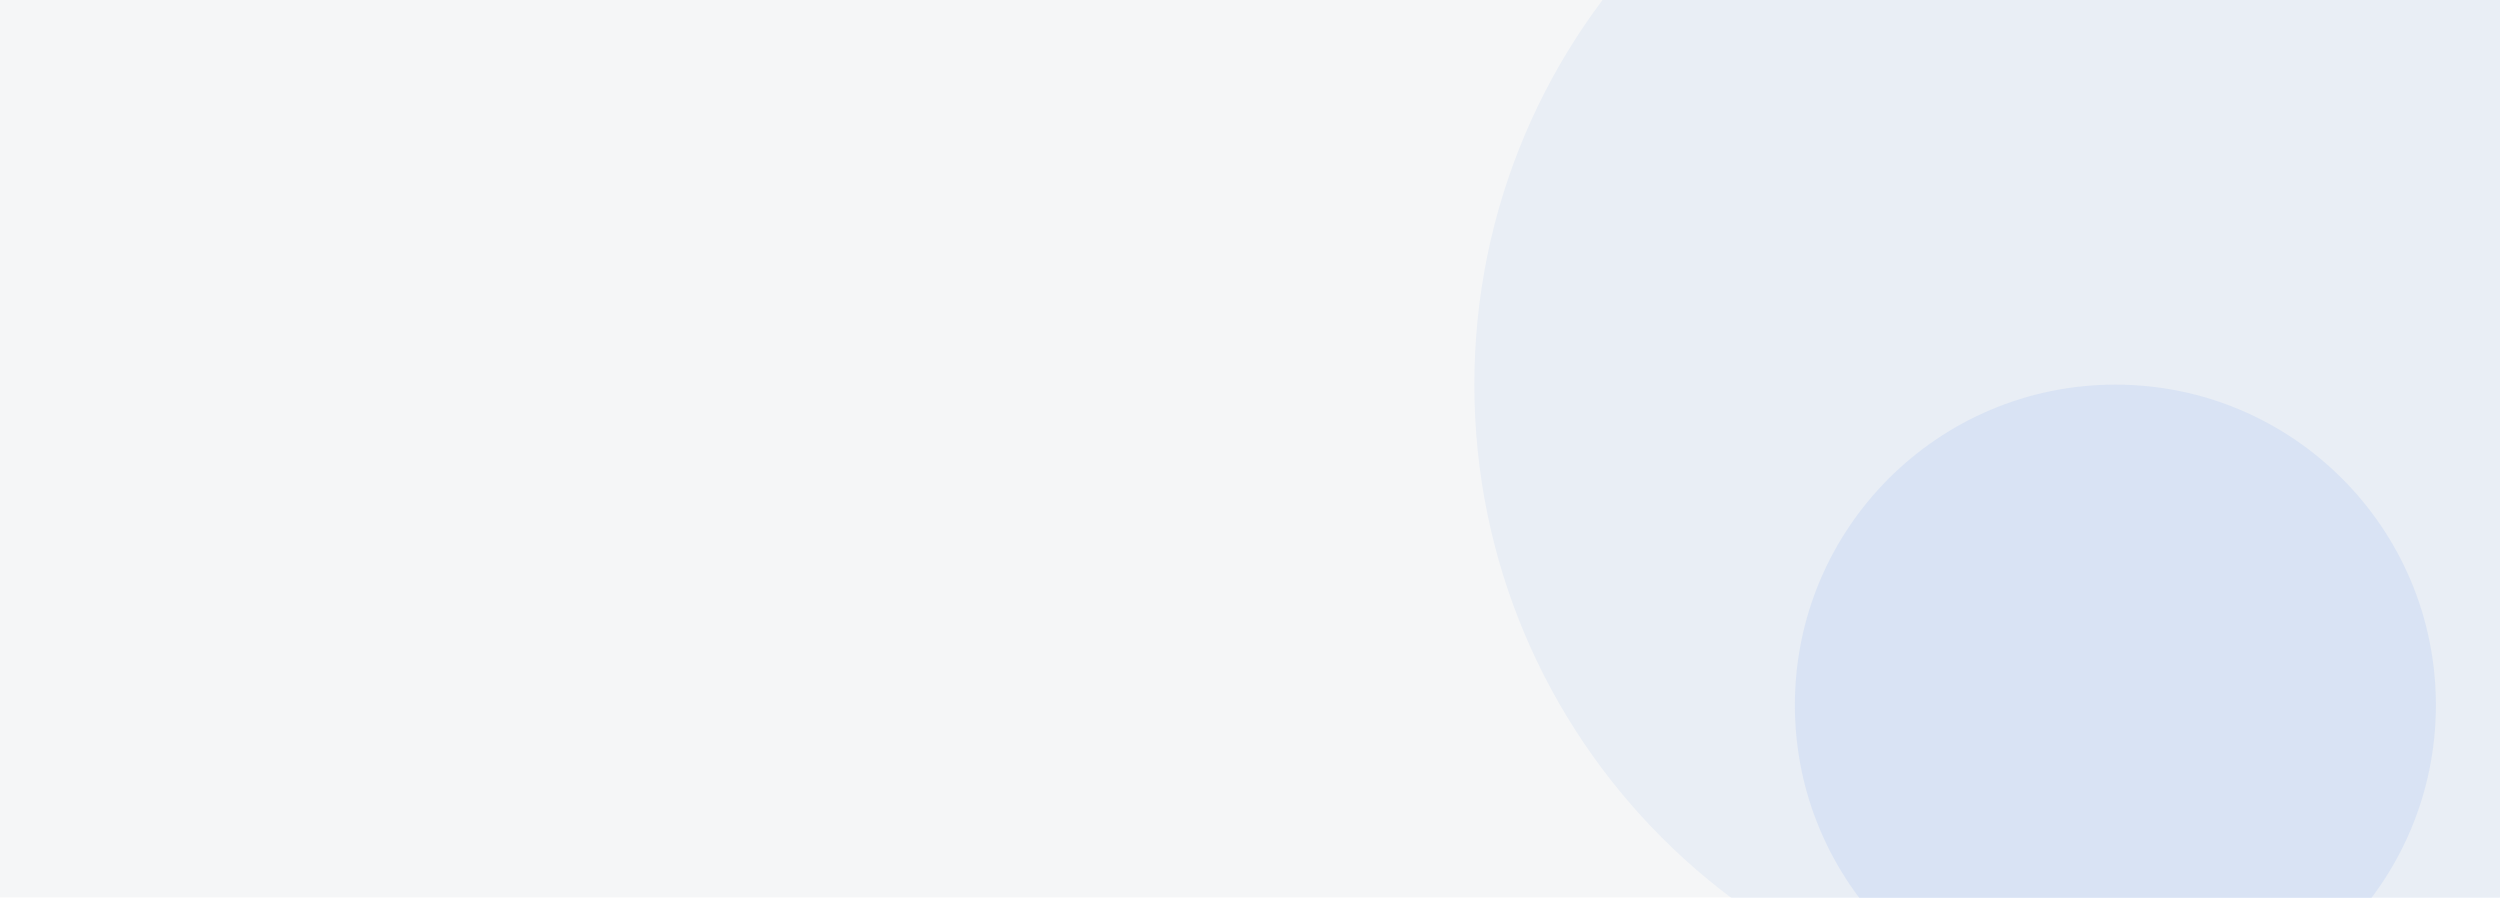
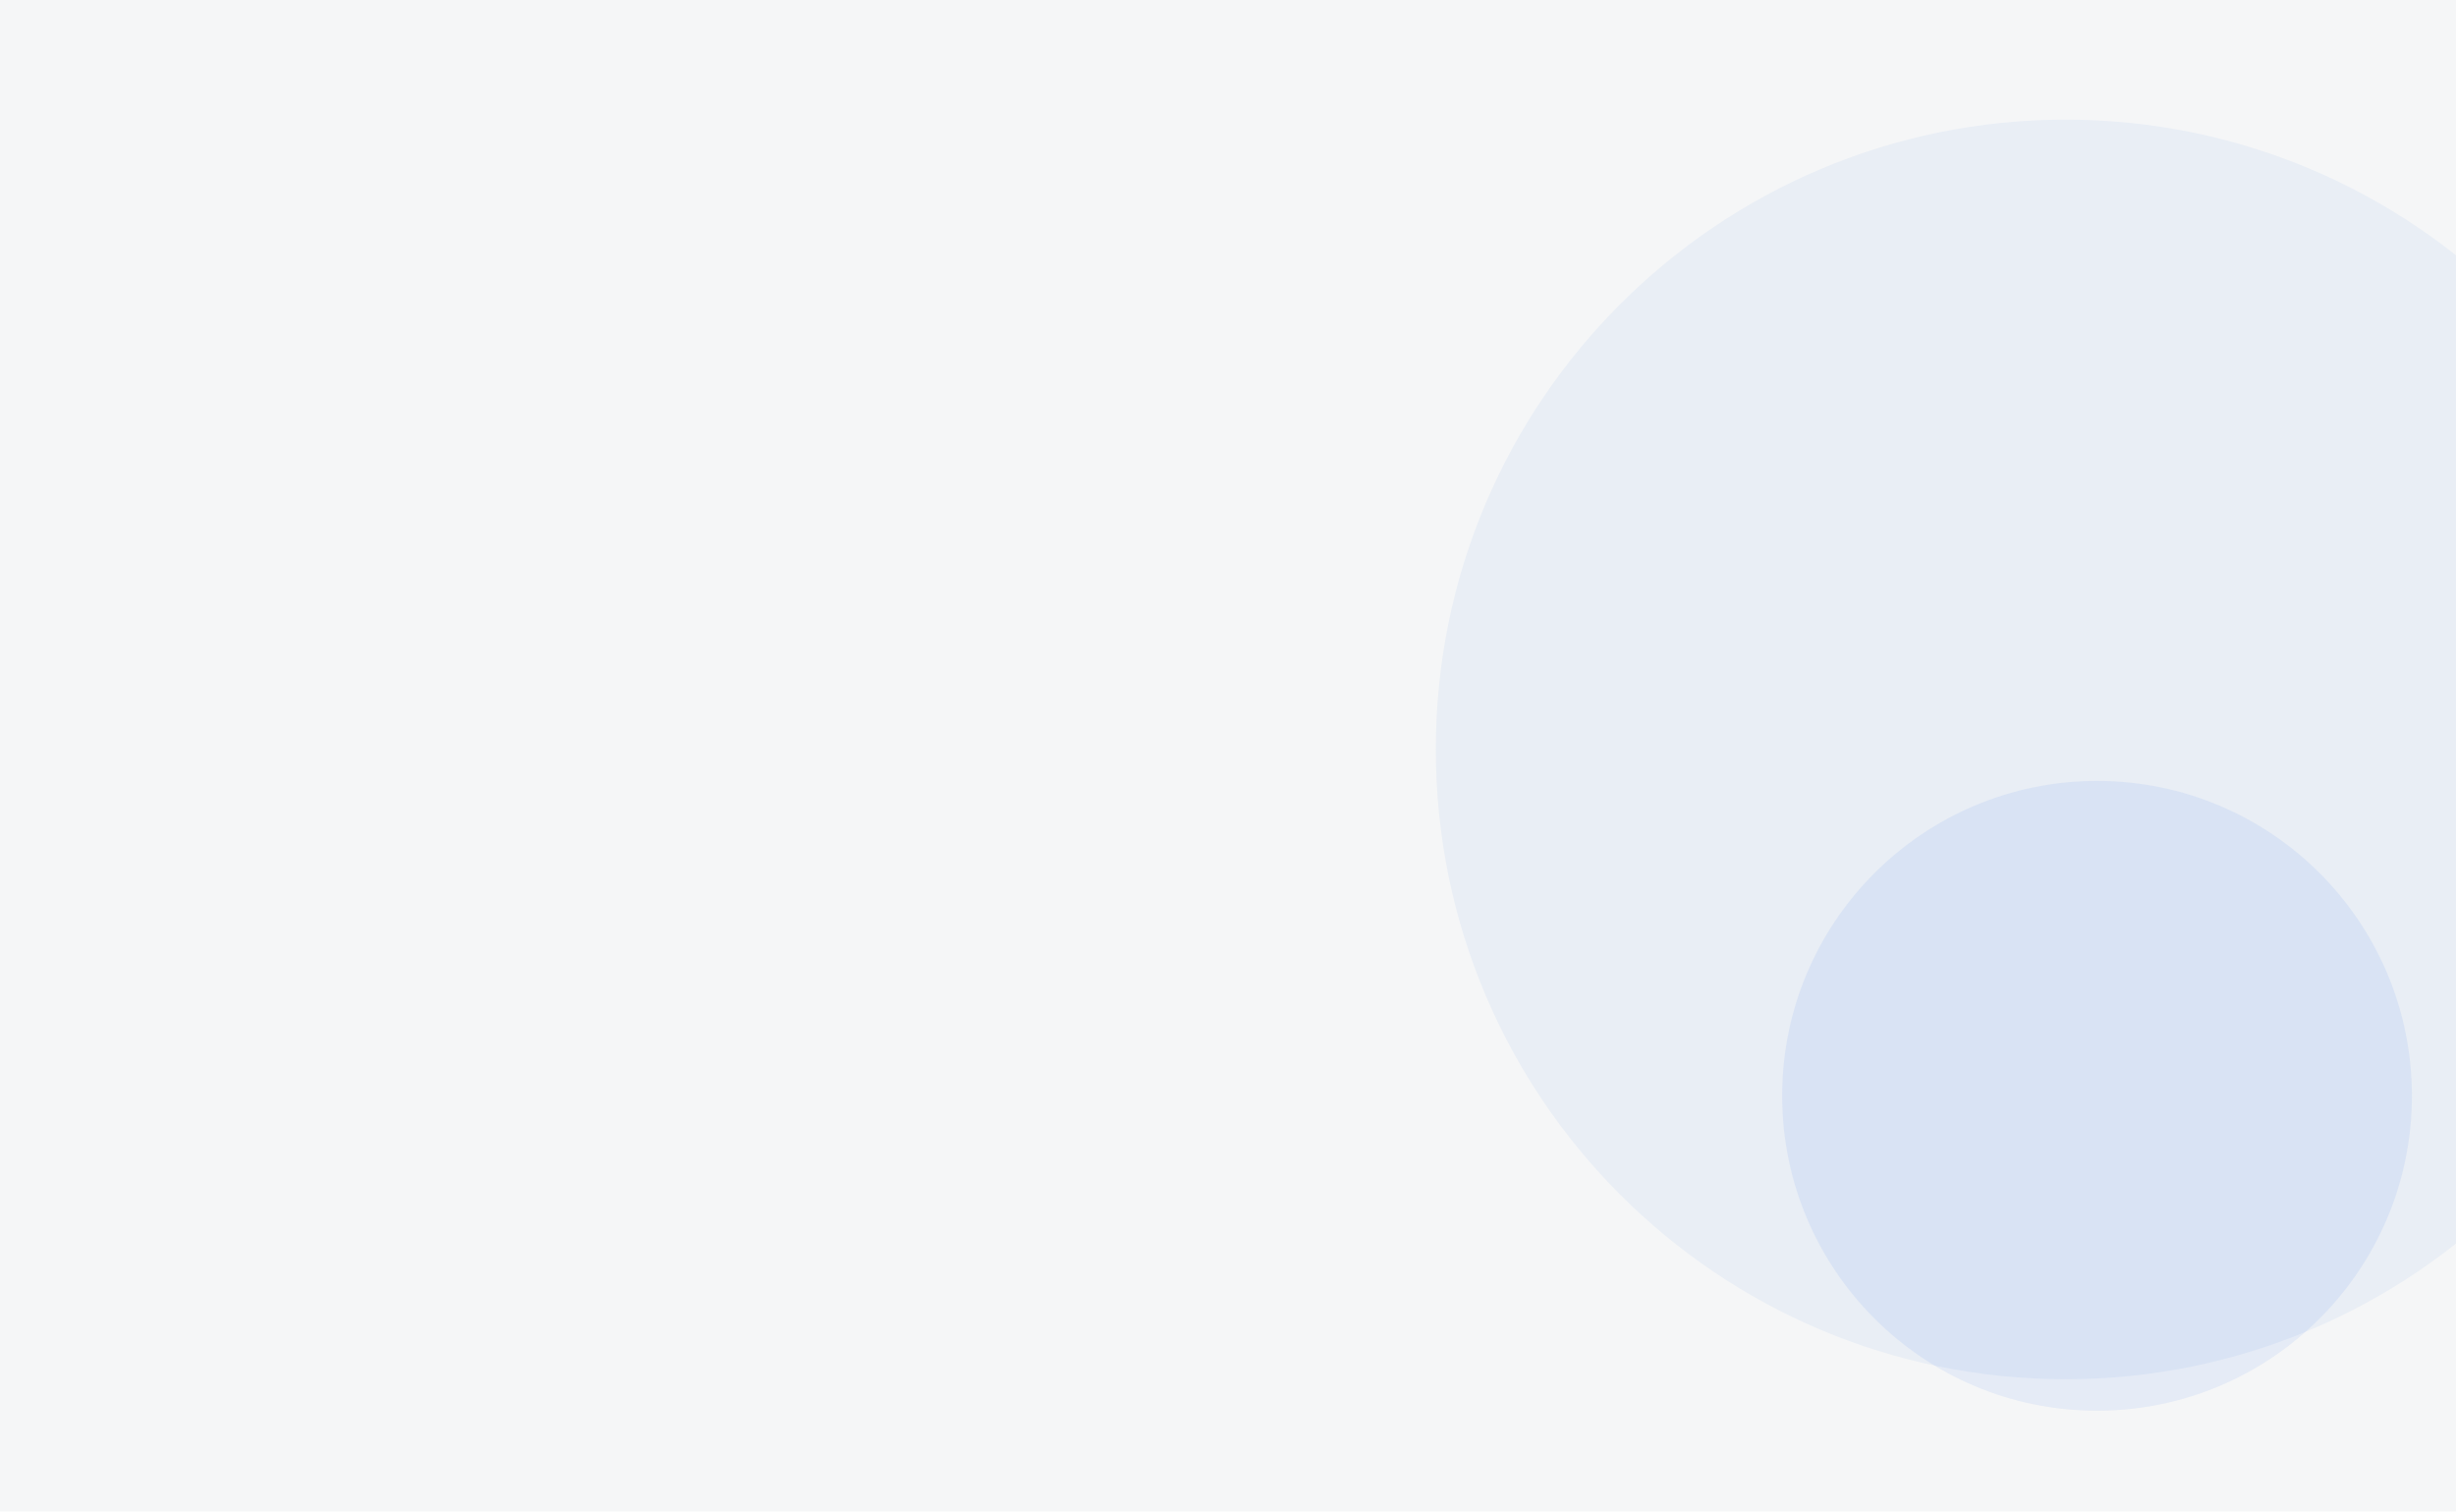
- <svg xmlns="http://www.w3.org/2000/svg" viewBox="0 0 390 140" width="390" height="140" fill="none">
-   <rect id="LoginHeader" width="390" height="140" x="0" y="0" fill="rgb(245,246,247)" />
-   <rect id="DecoBg1" width="200" height="200" x="230" y="-40" rx="100" fill="rgb(0,82,217)" fill-opacity="0.05" />
-   <rect id="DecoBg2" width="100" height="100" x="280" y="60" rx="50" fill="rgb(0,82,217)" fill-opacity="0.07" />
+ <svg xmlns="http://www.w3.org/2000/svg" viewBox="0 0 390 240" width="390" height="240" fill="none">
+   <rect id="LoginHeader" width="390" height="240" x="0" y="0" fill="rgb(245,246,247)" />
+   <rect id="DecoBg1" width="200" height="200" x="228" y="19" rx="100" fill="rgb(0,82,217)" fill-opacity="0.05" />
+   <rect id="DecoBg2" width="100" height="100" x="283" y="124" rx="50" fill="rgb(0,82,217)" fill-opacity="0.07" />
</svg>
